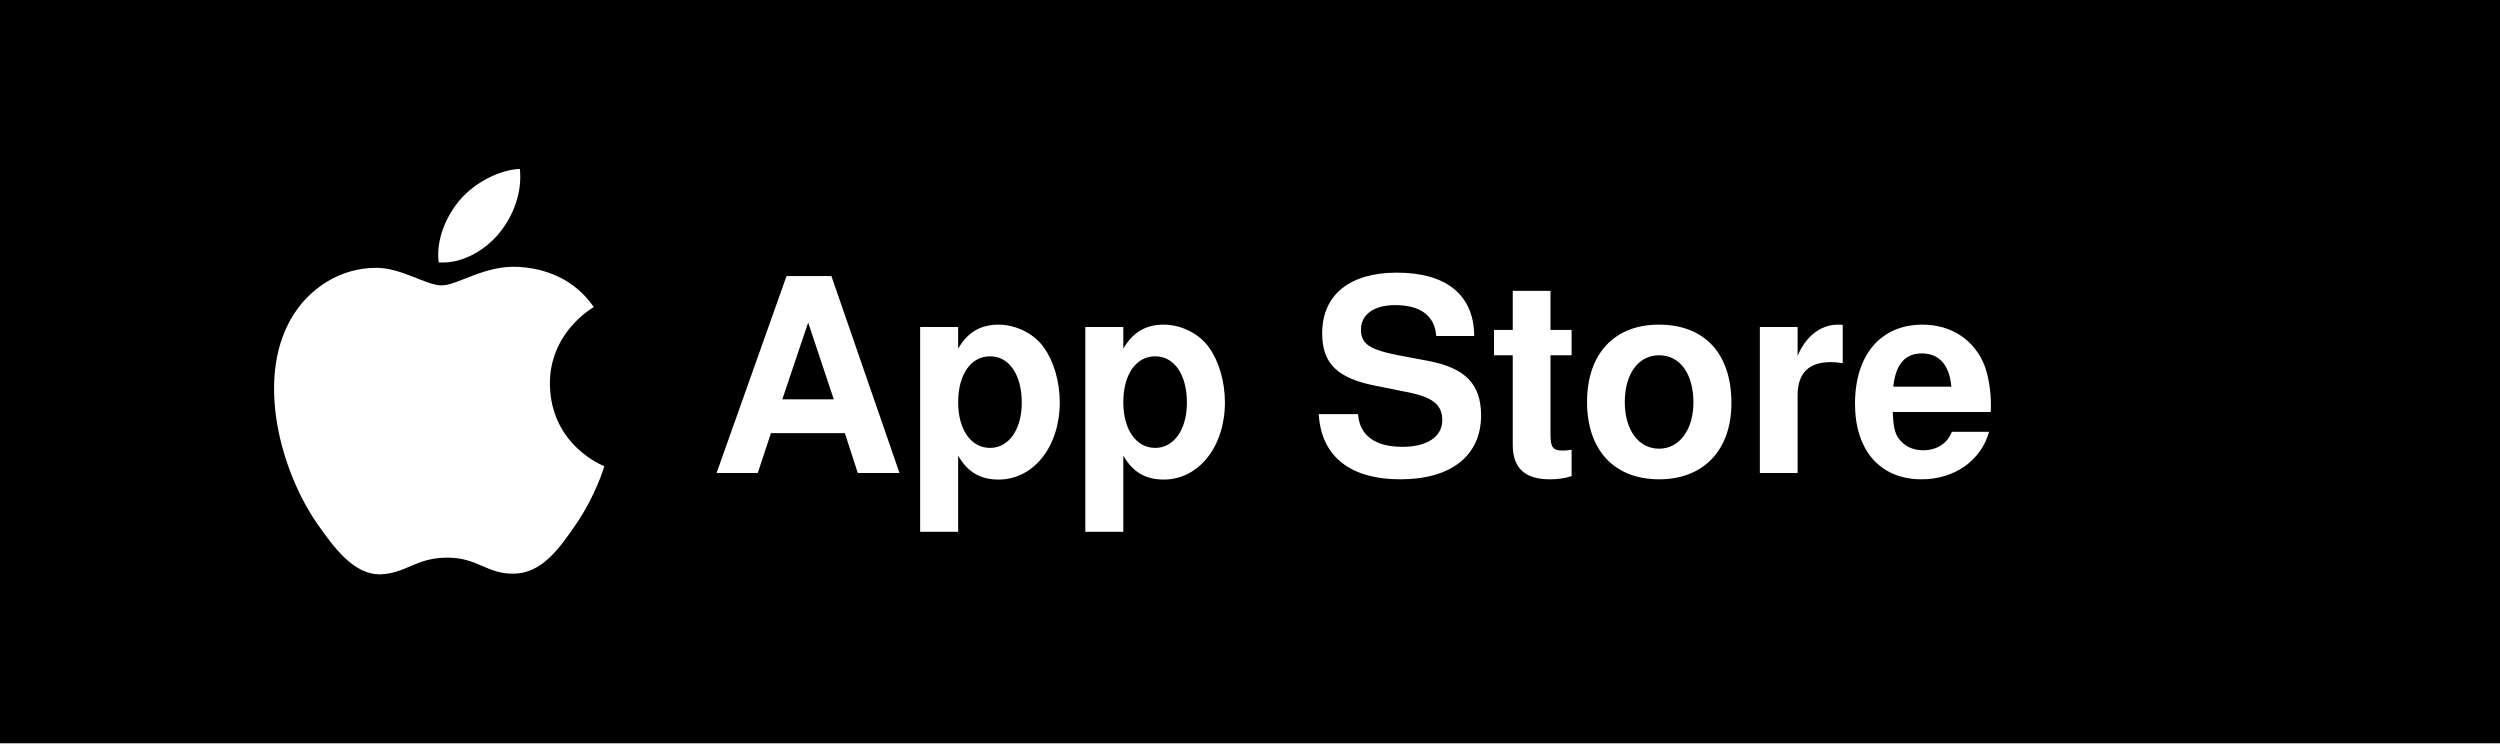
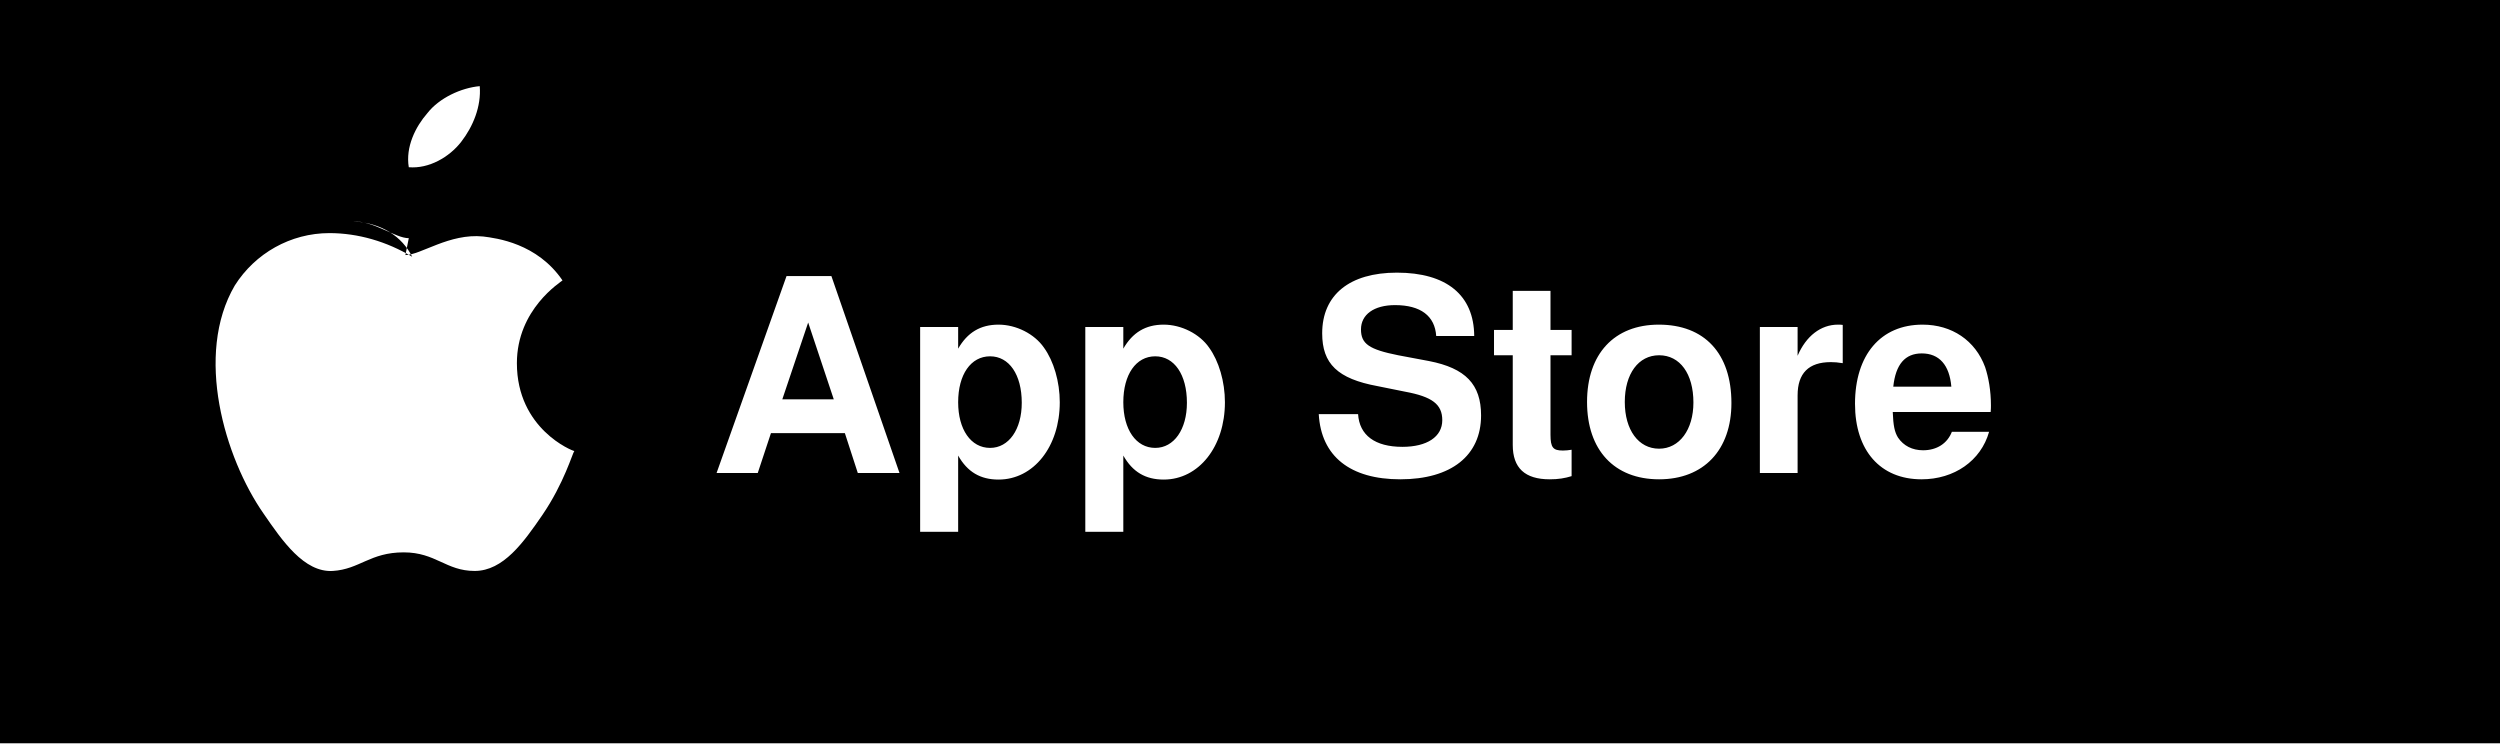
- <svg xmlns="http://www.w3.org/2000/svg" width="148" height="44" role="img" aria-label="App Store">
+ <svg xmlns="http://www.w3.org/2000/svg" viewBox="0 0 148 44" width="148" height="44" role="img" aria-label="App Store">
  <rect width="148" height="44" fill="#000000" />
-   <g transform="translate(14 10)" fill="#ffffff">
-     <path d="M12.152 6.896c-.948 0-2.415-1.078-3.96-1.04-2.04.027-3.91 1.183-4.961 3.014-2.117 3.675-.546 9.103 1.519 12.09 1.013 1.454 2.208 3.09 3.792 3.039 1.52-.065 2.09-.987 3.935-.987 1.831 0 2.35.987 3.96.948 1.637-.026 2.676-1.48 3.676-2.948 1.156-1.688 1.636-3.325 1.662-3.415-.039-.013-3.182-1.221-3.22-4.857-.026-3.04 2.48-4.494 2.597-4.559-1.429-2.09-3.623-2.324-4.39-2.376-2-.156-3.675 1.09-4.61 1.09zM15.53 3.83c.843-1.012 1.4-2.427 1.245-3.83-1.207.052-2.662.805-3.532 1.818-.78.896-1.454 2.338-1.27 3.714 1.34.104 2.715-.688 3.559-1.701" />
-   </g>
+   <path fill="#ffffff" d="M24.2 14.1c-.8 0-2-1-3.3-1 1.7.1 2.9.9 3.5 2.1-1.5-.9-3.2-1.4-4.9-1.4-2.3 0-4.4 1.2-5.6 3.1-2.4 4.1-.6 10.2 1.7 13.5 1.1 1.6 2.4 3.5 4.1 3.4 1.6-.1 2.2-1.1 4.2-1.1 1.9 0 2.5 1.1 4.2 1.1 1.7 0 2.9-1.7 4-3.3 1.3-1.9 1.8-3.7 1.9-3.8-.1 0-3.4-1.3-3.4-5.2 0-3.2 2.6-4.8 2.7-4.9-1.5-2.2-3.9-2.5-4.7-2.6-2-.2-3.7 1.1-4.6 1.1zm3.1-5.7c.7-.9 1.2-2.1 1.1-3.3-1.1.1-2.4.7-3.1 1.6-.7.8-1.3 2-1.1 3.2 1.2.1 2.4-.6 3.1-1.5z" />
  <text x="42" y="28" fill="#ffffff" font-family="-apple-system,BlinkMacSystemFont,Segoe UI,Helvetica,Arial,sans-serif" font-size="16" font-weight="600">App Store</text>
</svg>
